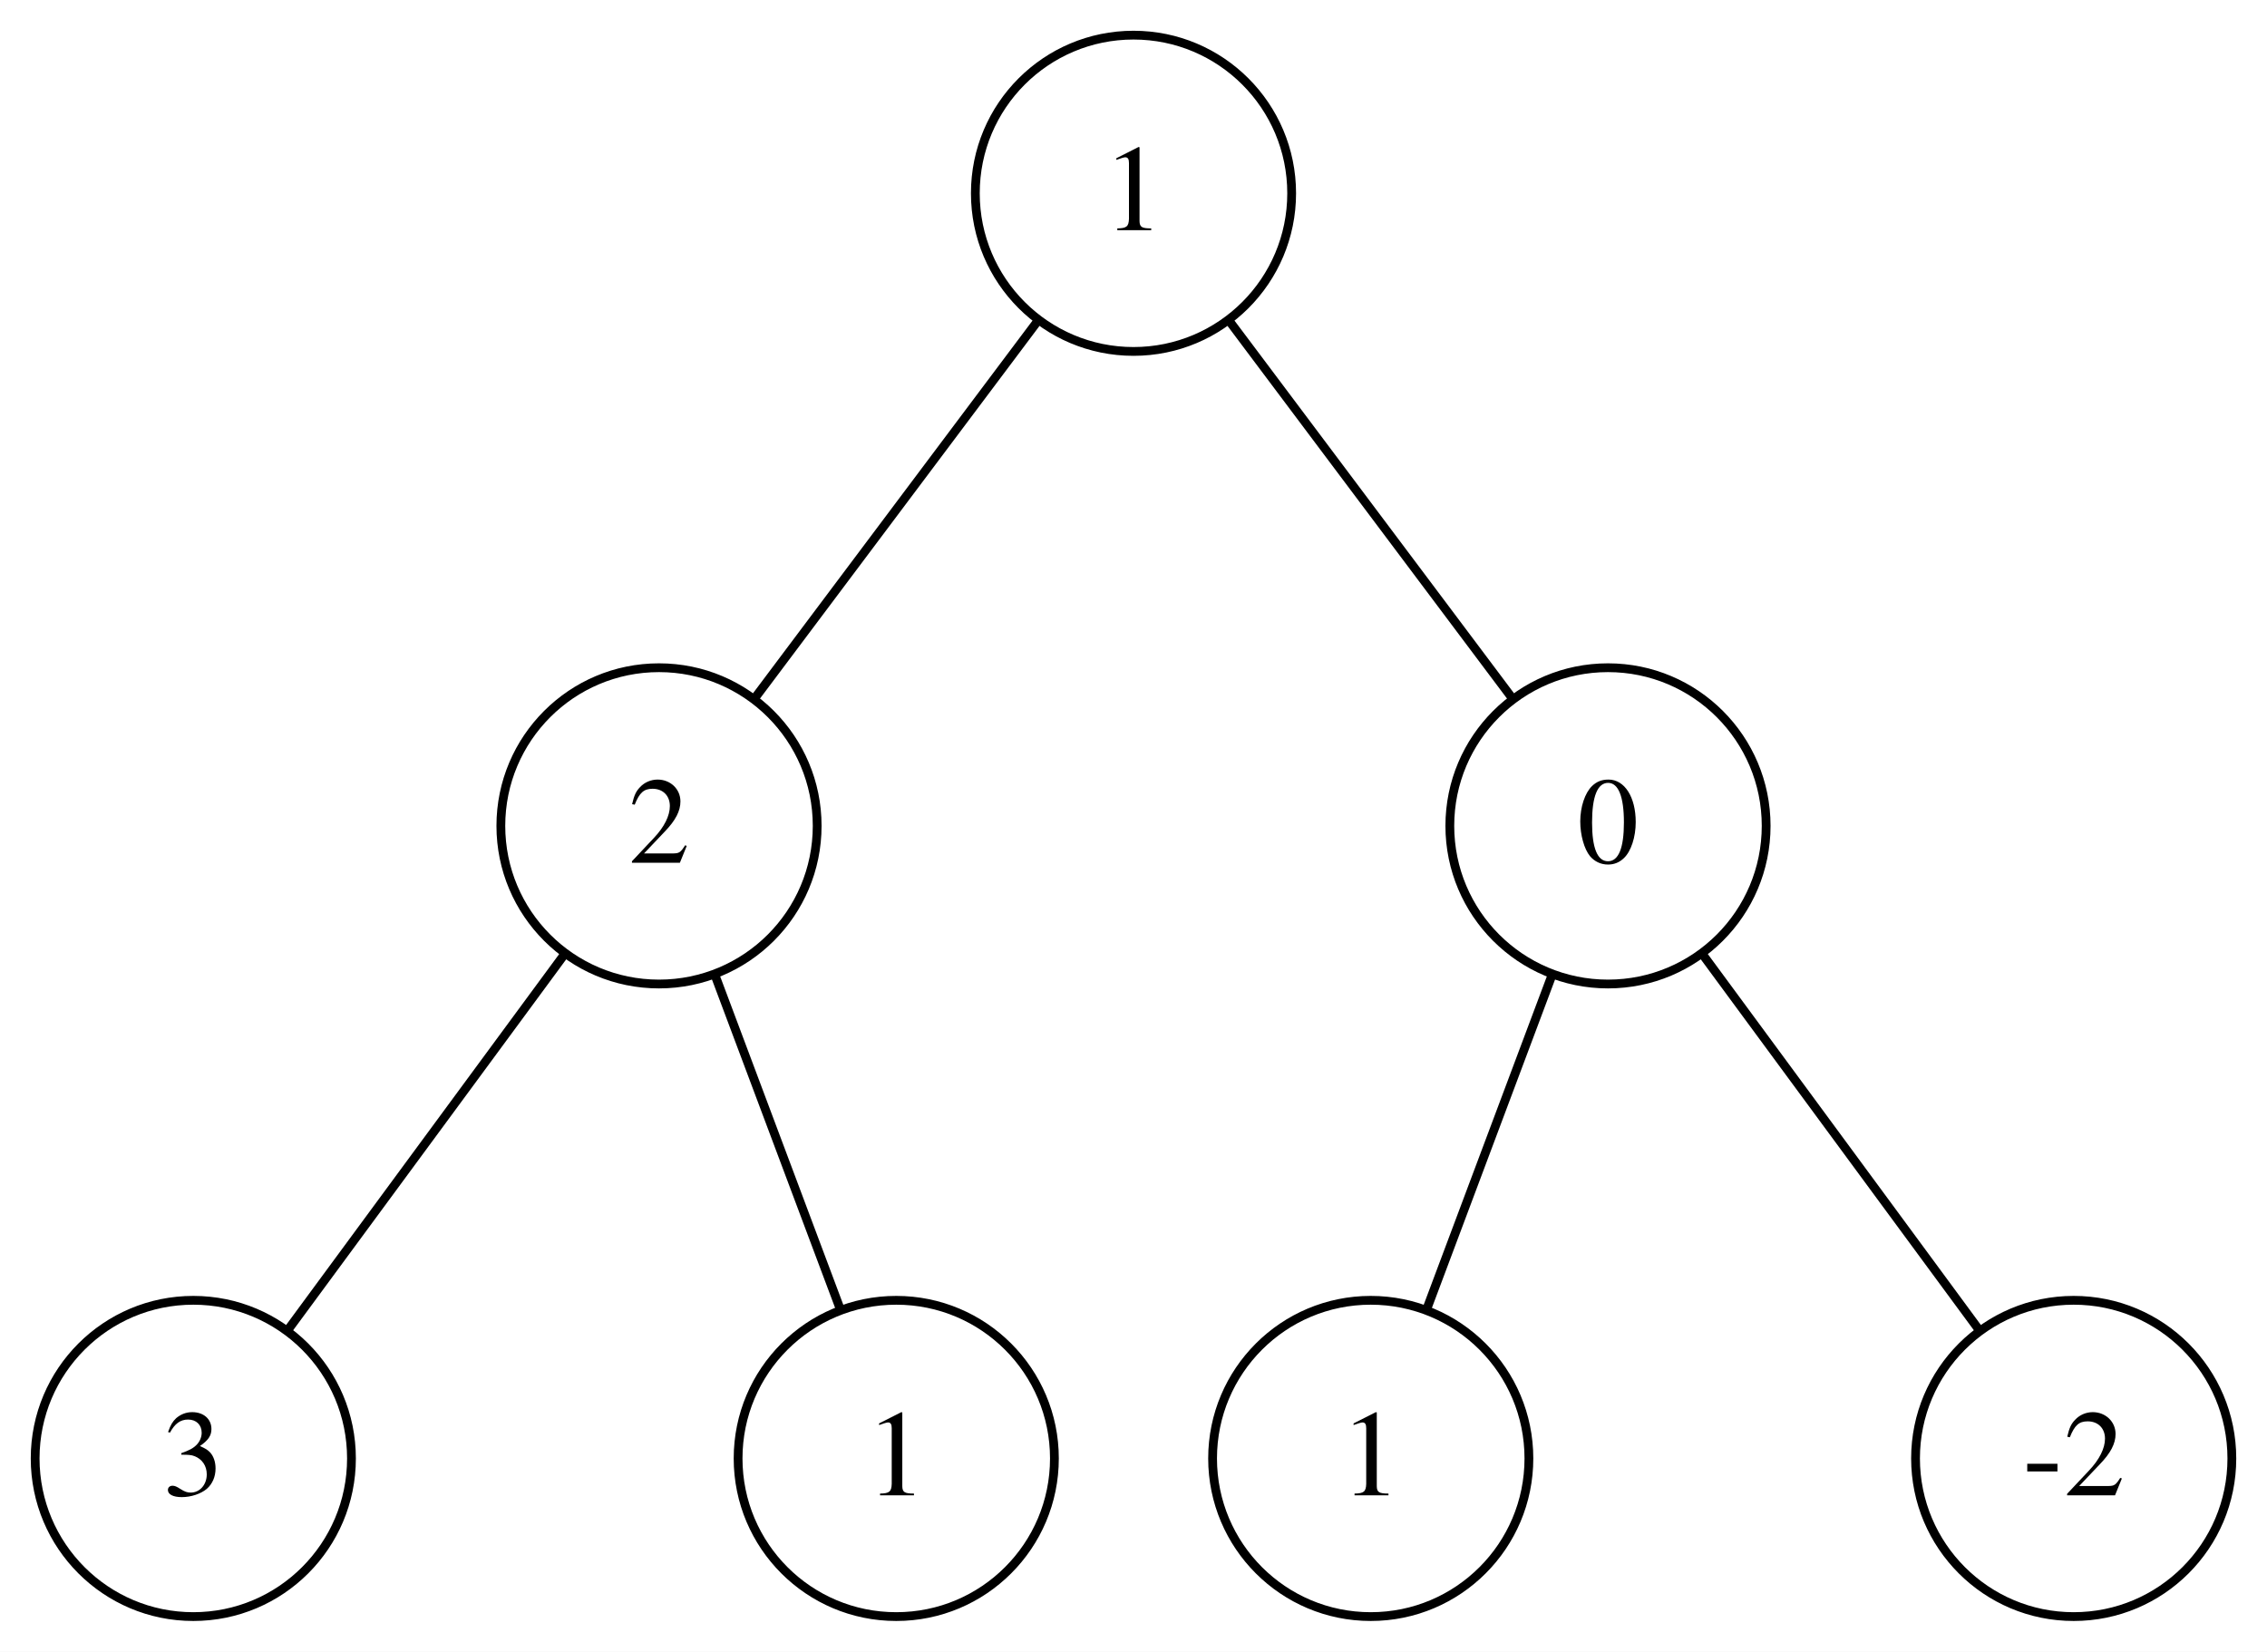
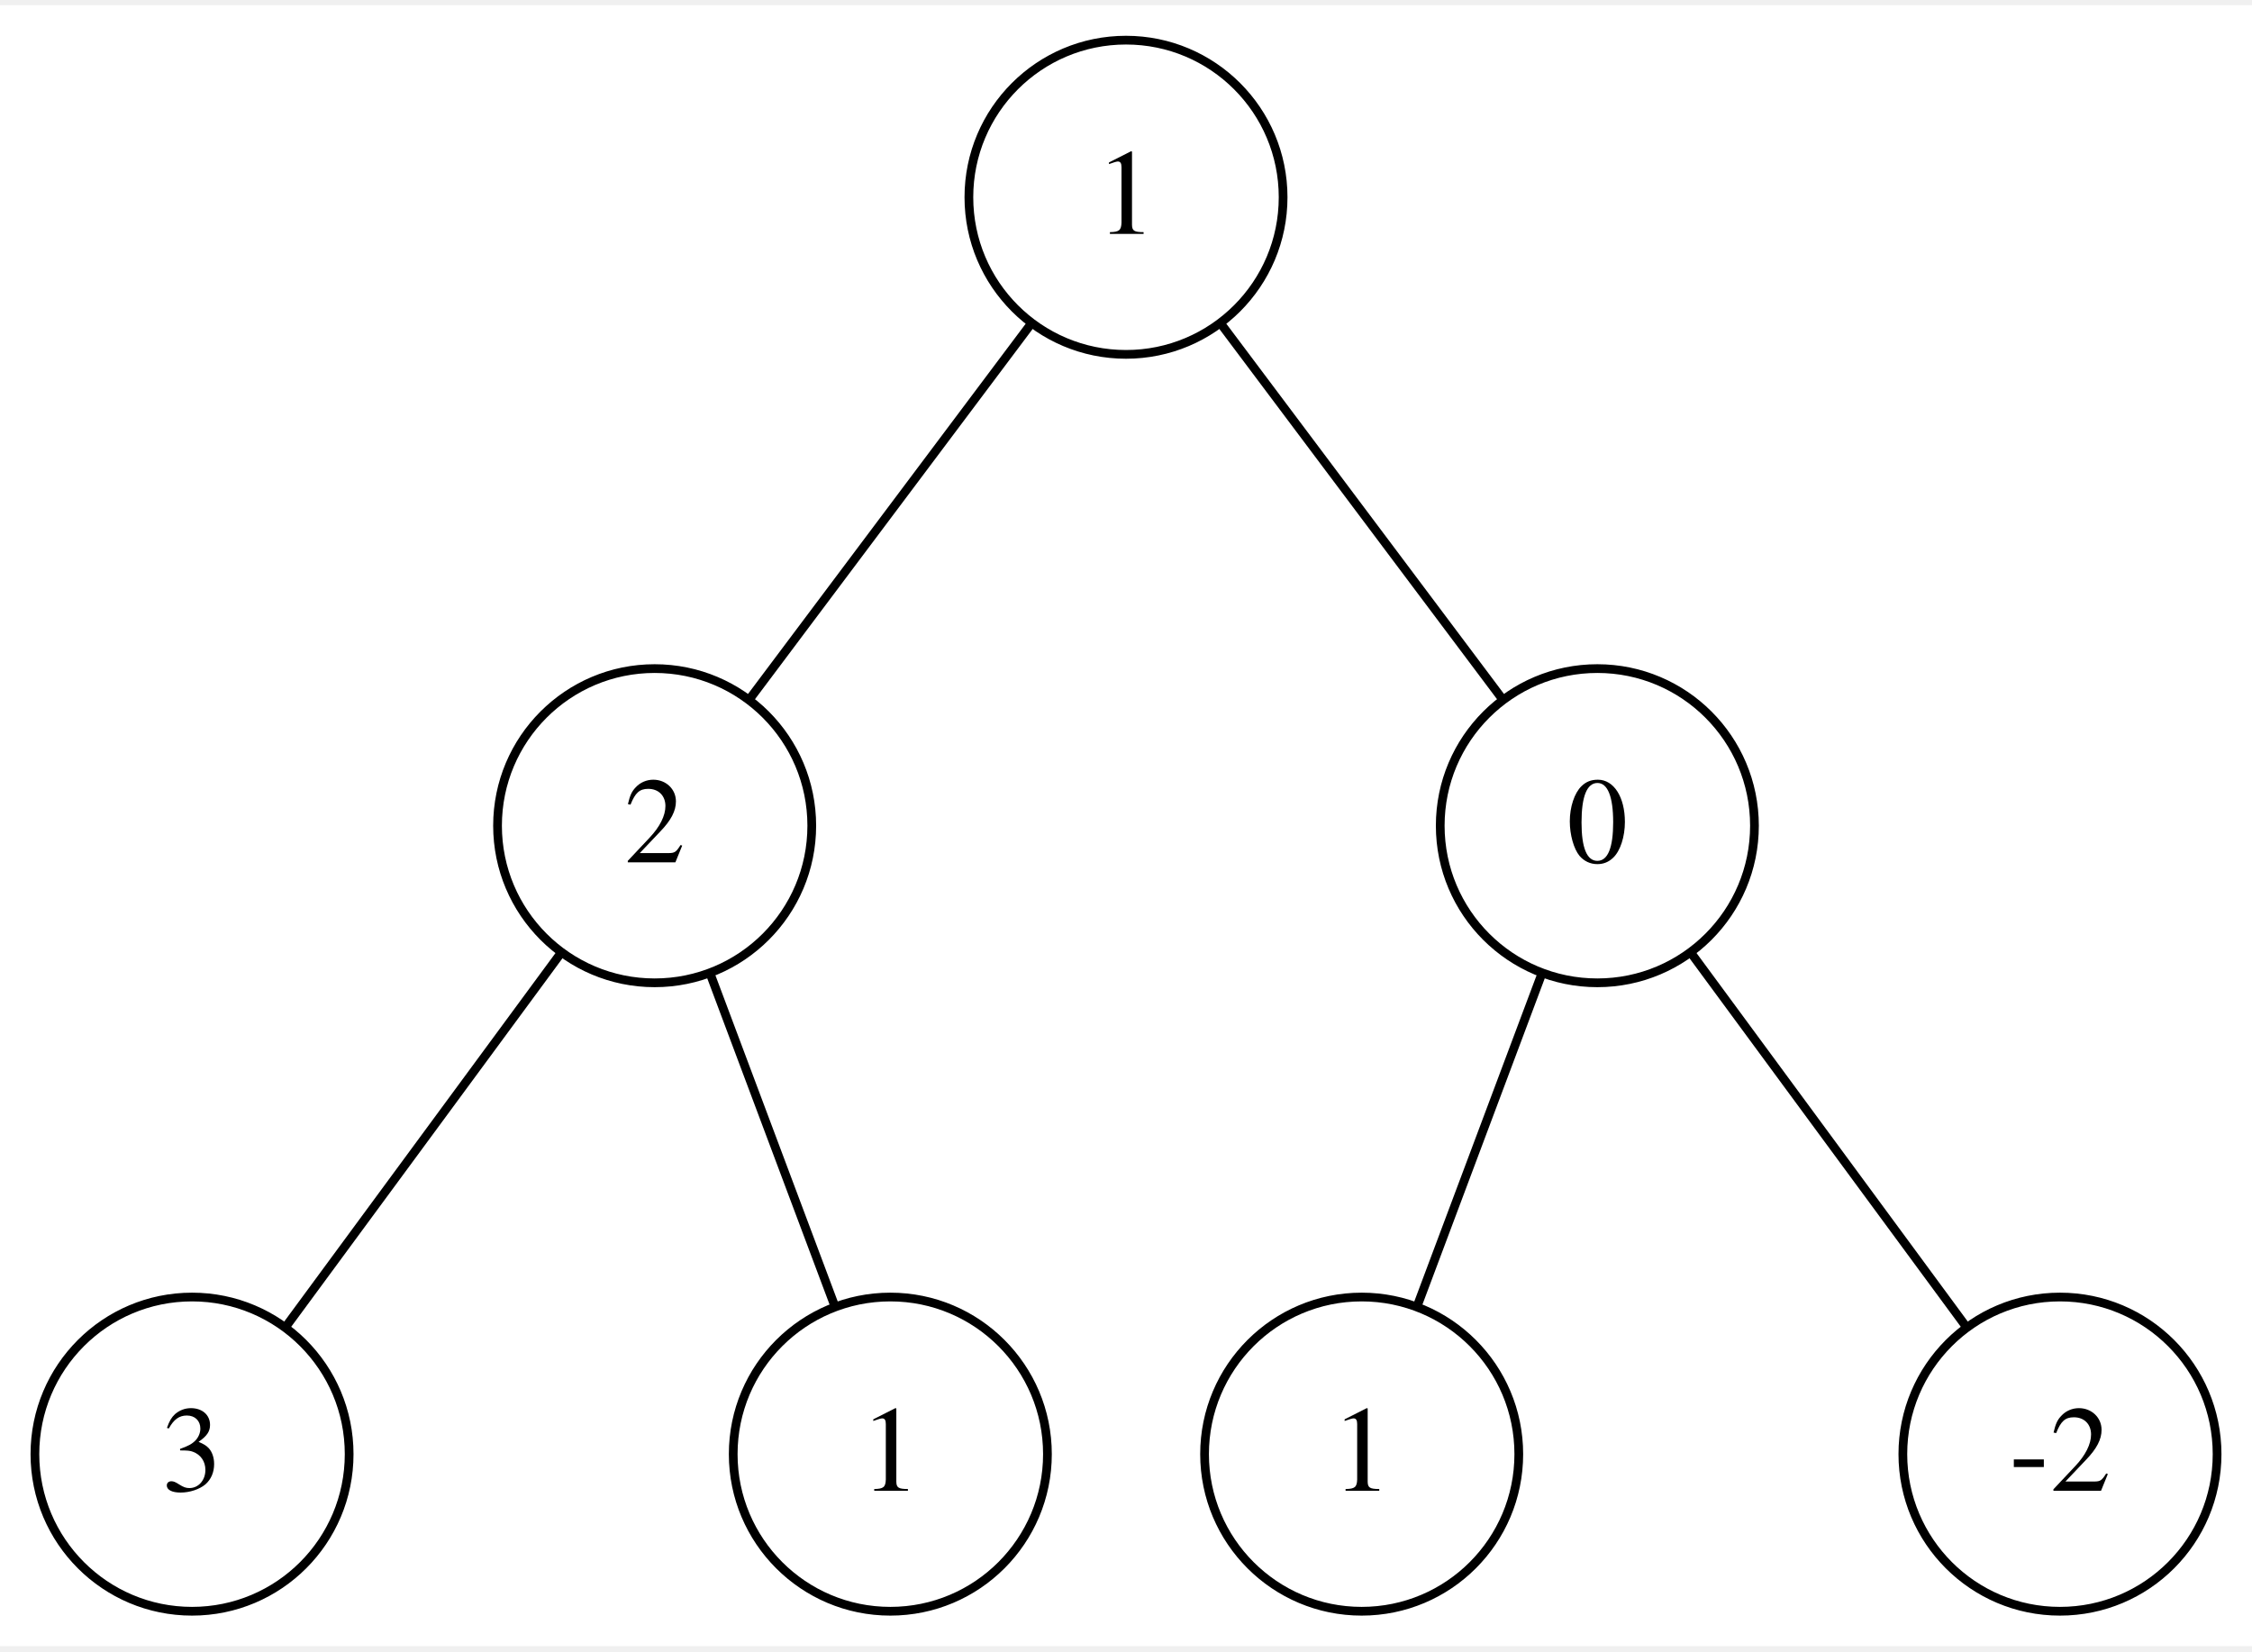
- <svg xmlns="http://www.w3.org/2000/svg" width="258pt" height="188pt" viewBox="0.00 0.00 258.00 188.00">
+ <svg xmlns="http://www.w3.org/2000/svg" width="150" height="110" viewBox="0.00 0.00 258.00 188.00">
  <g id="graph0" class="graph" transform="scale(1 1) rotate(0) translate(4 184)">
    <polygon fill="#ffffff" stroke="transparent" points="-4,4 -4,-184 254,-184 254,4 -4,4" />
    <g id="node1" class="node">
      <ellipse fill="none" stroke="#000000" cx="125" cy="-162" rx="18" ry="18" />
      <text text-anchor="middle" x="125" y="-157.8" font-family="Times,serif" font-size="14.00" fill="#000000">1</text>
    </g>
    <g id="node7" class="node">
      <ellipse fill="none" stroke="#000000" cx="71" cy="-90" rx="18" ry="18" />
      <text text-anchor="middle" x="71" y="-85.8" font-family="Times,serif" font-size="14.00" fill="#000000">2</text>
    </g>
    <g id="edge1" class="edge">
      <path fill="none" stroke="#000000" d="M114.072,-147.43C104.704,-134.938 91.275,-117.034 81.912,-104.549" />
    </g>
    <g id="node9" class="node">
      <ellipse fill="none" stroke="#000000" cx="179" cy="-90" rx="18" ry="18" />
      <text text-anchor="middle" x="179" y="-85.8" font-family="Times,serif" font-size="14.00" fill="#000000">0</text>
    </g>
    <g id="edge8" class="edge">
      <path fill="none" stroke="#000000" d="M135.928,-147.43C145.297,-134.938 158.725,-117.034 168.089,-104.549" />
    </g>
    <g id="node2" class="node">
      <ellipse fill="none" stroke="#000000" cx="98" cy="-18" rx="18" ry="18" />
      <text text-anchor="middle" x="98" y="-13.8" font-family="Times,serif" font-size="14.00" fill="#000000">1</text>
    </g>
    <g id="node3" class="node">
      <ellipse fill="none" stroke="#000000" cx="152" cy="-18" rx="18" ry="18" />
      <text text-anchor="middle" x="152" y="-13.8" font-family="Times,serif" font-size="14.00" fill="#000000">1</text>
    </g>
    <g id="node10" class="node">
      <ellipse fill="none" stroke="#000000" cx="232" cy="-18" rx="18" ry="18" />
      <text text-anchor="middle" x="232" y="-13.8" font-family="Times,serif" font-size="14.00" fill="#000000">-2</text>
    </g>
    <g id="edge4" class="edge">
      <path fill="none" stroke="#000000" d="M77.399,-72.937C81.703,-61.46 87.353,-46.392 91.647,-34.941" />
    </g>
    <g id="node8" class="node">
      <ellipse fill="none" stroke="#000000" cx="18" cy="-18" rx="18" ry="18" />
      <text text-anchor="middle" x="18" y="-13.8" font-family="Times,serif" font-size="14.00" fill="#000000">3</text>
    </g>
    <g id="edge2" class="edge">
      <path fill="none" stroke="#000000" d="M60.275,-75.43C51.079,-62.938 37.9,-45.034 28.709,-32.549" />
    </g>
    <g id="edge9" class="edge">
      <path fill="none" stroke="#000000" d="M172.601,-72.937C168.297,-61.46 162.647,-46.392 158.353,-34.941" />
    </g>
    <g id="edge11" class="edge">
      <path fill="none" stroke="#000000" d="M189.725,-75.43C198.921,-62.938 212.1,-45.034 221.291,-32.549" />
    </g>
  </g>
</svg>
